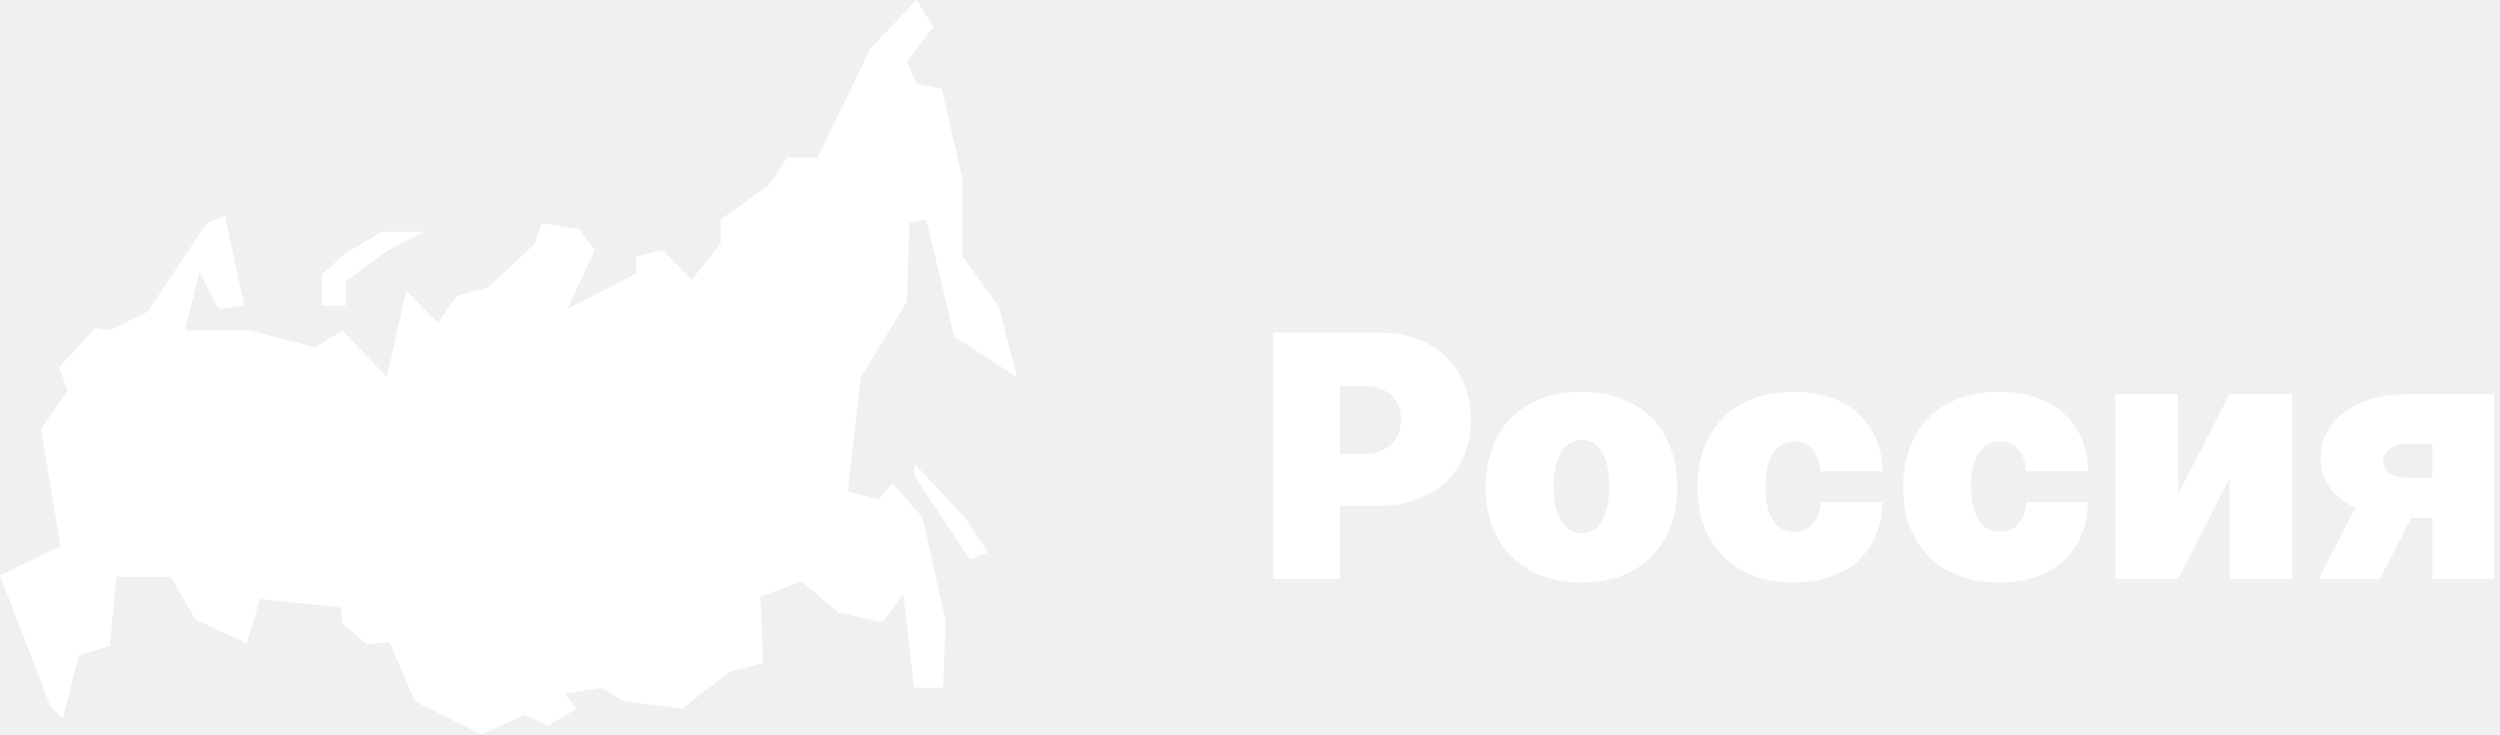
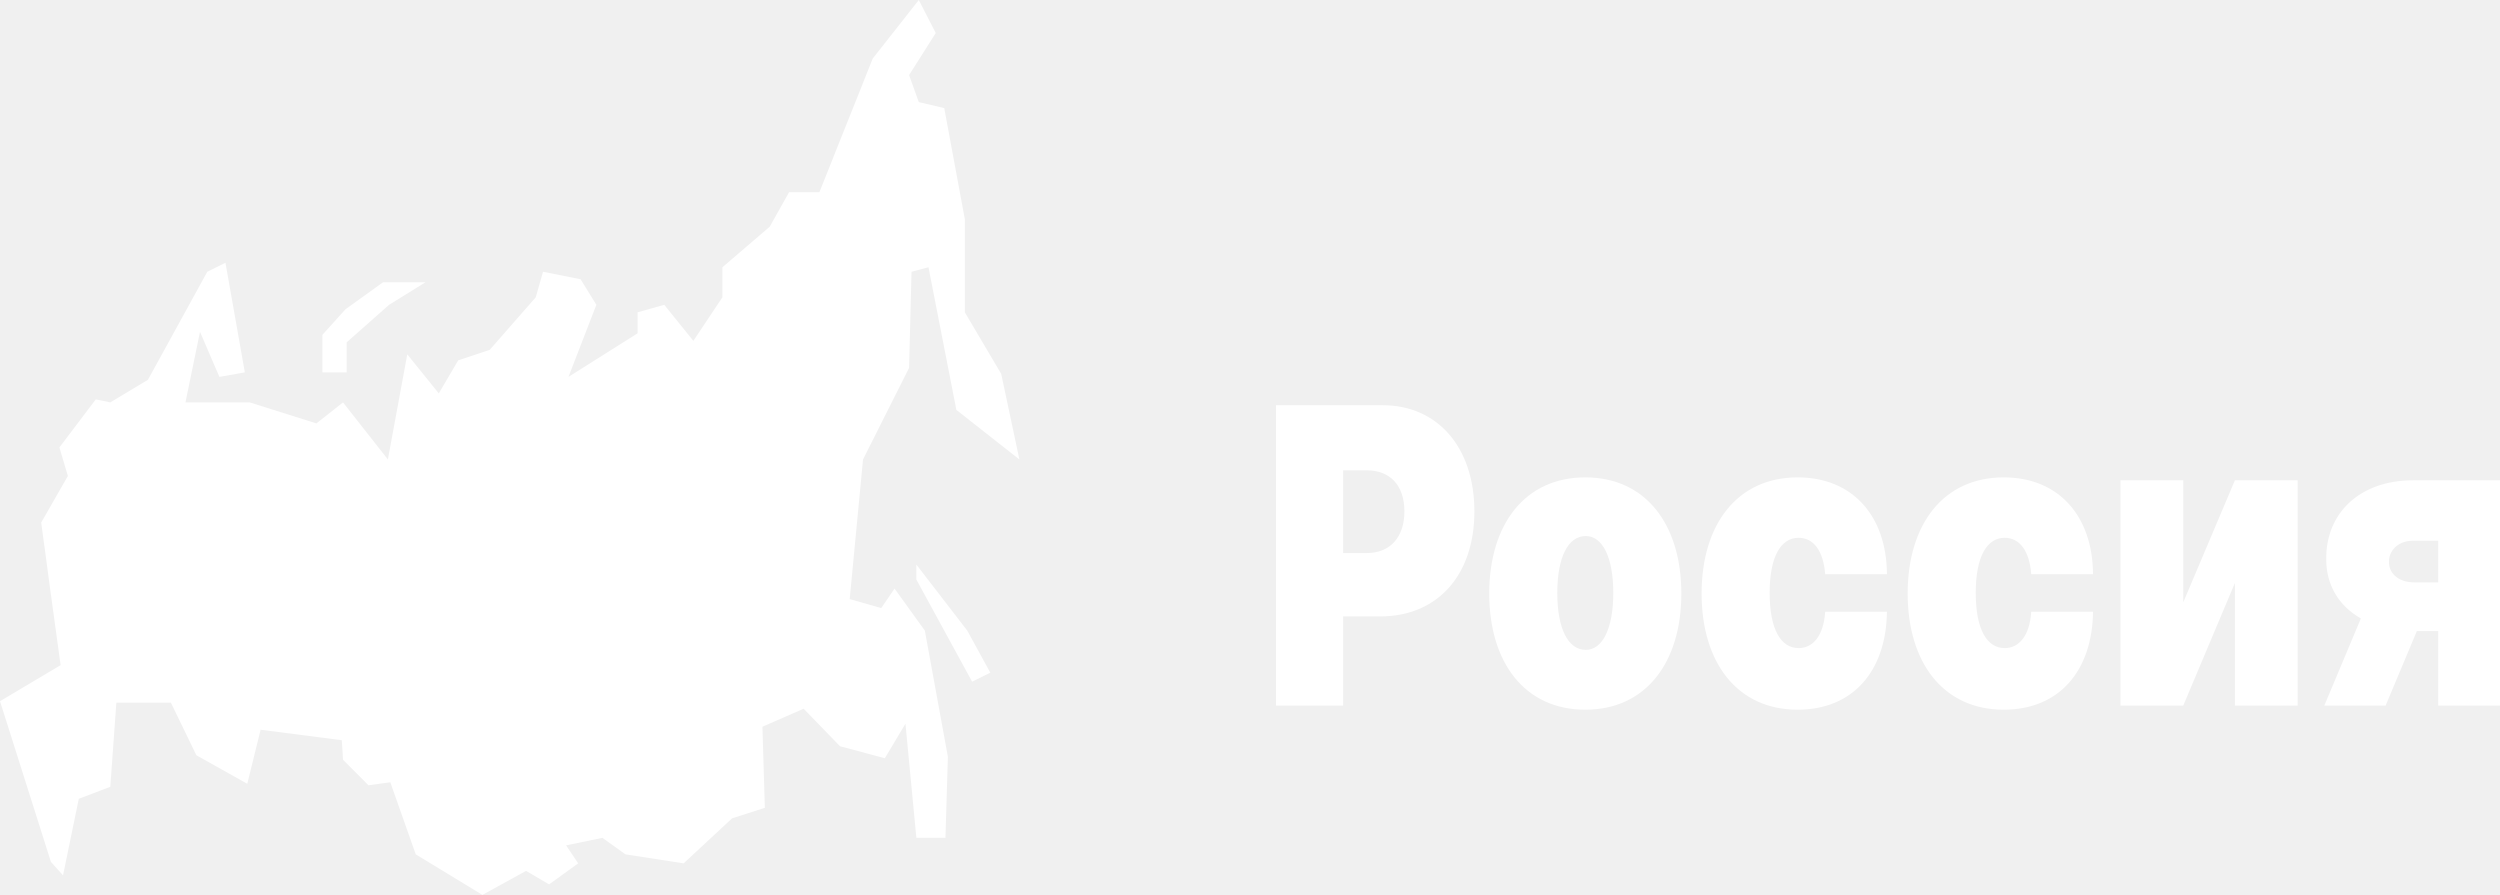
- <svg xmlns="http://www.w3.org/2000/svg" width="177" height="52" viewBox="0 0 177 52" fill="none">
-   <path d="M7.791 23.383L10.445 22.074L14.64 15.792L15.924 15.268L17.294 21.638L15.496 21.899L14.126 19.282L13.099 23.383H17.636L22.345 24.604L24.228 23.383L27.396 26.698L28.766 20.591L30.992 22.859L32.361 20.94L34.587 20.329L37.841 17.275L38.354 15.792L41.008 16.228L42.121 17.711L40.152 21.899L45.032 19.369V18.148L46.916 17.711L48.97 19.805L51.025 17.275V15.53L54.364 13.175L55.734 11.168H57.874L61.641 3.403L64.894 0L66.093 1.919L64.209 4.362L64.894 5.933L66.692 6.282L68.147 12.738V18.148L70.716 21.725L72 26.698L67.548 23.819L65.579 15.53L64.38 15.792L64.209 21.376L60.956 26.698L60.014 34.812L62.24 35.336L63.182 34.201L65.322 36.644L66.949 43.973L66.778 48.685H64.723L63.952 42.054L62.497 44.06L59.329 43.362L56.761 41.181L53.85 42.228L54.021 46.94L51.71 47.55L48.285 50.168L44.176 49.644L42.549 48.685L39.981 49.121L40.837 50.168L38.782 51.389L37.156 50.604L34.074 52L29.365 49.644L27.567 45.456L26.026 45.631L24.228 44.148L24.143 43.013L18.407 42.403L17.465 45.544L13.869 43.886L12.071 40.832H8.219L7.791 45.718L5.565 46.416L4.452 50.866L3.596 50.081L0 40.745L4.281 38.651L3.596 34.55L2.911 30.362L4.794 27.658L4.195 26L6.763 23.208L7.791 23.383ZM64.723 33.678L68.661 39.611L69.945 39.087L68.319 36.644L64.723 32.805V33.678ZM24.485 21.638V19.893L27.482 17.711L30.05 16.403H27.053L24.399 17.973L22.773 19.456V21.638H24.485Z" fill="white" />
-   <path d="M90.125 41H94.864V35.819H97.489C101.469 35.819 104.136 33.475 104.136 29.716C104.136 26 101.537 23.546 97.659 23.546H90.125V41ZM94.864 32.137V27.33H96.534C98.196 27.33 99.193 28.216 99.193 29.716C99.193 31.208 98.196 32.137 96.534 32.137H94.864Z" fill="white" />
-   <path d="M111.969 41.239C116.23 41.239 118.753 38.512 118.753 34.489C118.753 30.466 116.23 27.739 111.969 27.739C107.707 27.739 105.185 30.466 105.185 34.489C105.185 38.512 107.707 41.239 111.969 41.239ZM112.003 37.762C110.741 37.762 109.991 36.509 109.991 34.455C109.991 32.401 110.741 31.148 112.003 31.148C113.196 31.148 113.946 32.401 113.946 34.455C113.946 36.509 113.196 37.762 112.003 37.762Z" fill="white" />
-   <path d="M126.969 41.239C130.847 41.239 133.224 39.015 133.276 35.546H128.912C128.81 36.918 128.068 37.66 127.037 37.66C125.801 37.66 124.991 36.603 124.991 34.455C124.991 32.307 125.801 31.25 127.037 31.25C128.077 31.25 128.784 31.992 128.912 33.364H133.276C133.25 29.955 130.821 27.739 126.969 27.739C122.707 27.739 120.185 30.466 120.185 34.489C120.185 38.512 122.707 41.239 126.969 41.239Z" fill="white" />
-   <path d="M141.523 41.239C145.401 41.239 147.779 39.015 147.83 35.546H143.467C143.364 36.918 142.623 37.66 141.592 37.66C140.356 37.66 139.546 36.603 139.546 34.455C139.546 32.307 140.356 31.25 141.592 31.25C142.631 31.25 143.339 31.992 143.467 33.364H147.83C147.805 29.955 145.376 27.739 141.523 27.739C137.262 27.739 134.739 30.466 134.739 34.489C134.739 38.512 137.262 41.239 141.523 41.239Z" fill="white" />
-   <path d="M154.203 35V27.91H149.771V41H154.203L157.851 33.875V41H162.283V27.91H157.851L154.203 35Z" fill="white" />
-   <path d="M172.212 41H176.575V27.91H170.439C166.663 27.91 164.277 29.819 164.303 32.478C164.286 33.969 165.18 35.205 166.749 35.938L164.166 41H168.496L170.703 36.671H172.212V41ZM172.212 33.841H170.541C169.288 33.841 168.709 33.228 168.734 32.648C168.709 32.103 169.254 31.421 170.439 31.421H172.212V33.841Z" fill="white" />
+ <svg xmlns="http://www.w3.org/2000/svg" width="176" height="63" viewBox="0 0 176 63" fill="none">
+   <path d="M7.765 28.329L10.411 26.743L14.592 19.133L15.872 18.498L17.237 26.215L15.445 26.532L14.08 23.361L13.056 28.329H17.579L22.272 29.809L24.149 28.329L27.307 32.346L28.672 24.946L30.891 27.695L32.256 25.369L34.475 24.629L37.717 20.93L38.229 19.133L40.875 19.661L41.984 21.458L40.021 26.532L44.885 23.466V21.987L46.763 21.458L48.811 23.995L50.859 20.93V18.815L54.187 15.961L55.552 13.53H57.685L61.44 4.122L64.683 0L65.877 2.325L64 5.285L64.683 7.188L66.475 7.611L67.925 15.433V21.987L70.485 26.32L71.765 32.346L67.328 28.857L65.365 18.815L64.171 19.133L64 25.898L60.757 32.346L59.819 42.176L62.037 42.81L62.976 41.436L65.109 44.396L66.731 53.275L66.56 58.983H64.512L63.744 50.95L62.293 53.381L59.136 52.535L56.576 49.893L53.675 51.161L53.845 56.869L51.541 57.609L48.128 60.78L44.032 60.146L42.411 58.983L39.851 59.512L40.704 60.78L38.656 62.26L37.035 61.309L33.963 63L29.269 60.146L27.477 55.072L25.941 55.284L24.149 53.487L24.064 52.112L18.347 51.373L17.408 55.178L13.824 53.169L12.032 49.47H8.192L7.765 55.389L5.547 56.235L4.437 61.626L3.584 60.675L0 49.364L4.267 46.827L3.584 41.859L2.901 36.785L4.779 33.508L4.181 31.5L6.741 28.117L7.765 28.329ZM64.512 40.802L68.437 47.99L69.717 47.356L68.096 44.396L64.512 39.745V40.802ZM24.405 26.215V24.101L27.392 21.458L29.952 19.872H26.965L24.32 21.775L22.699 23.572V26.215H24.405Z" fill="white" />
+   <path d="M89.831 49.674H94.555V43.396H97.171C101.138 43.396 103.797 40.556 103.797 36.002C103.797 31.5 101.206 28.527 97.341 28.527H89.831V49.674ZM94.555 38.935V33.111H96.22C97.876 33.111 98.87 34.185 98.87 36.002C98.87 37.809 97.876 38.935 96.22 38.935H94.555Z" fill="white" />
+   <path d="M111.604 49.963C115.851 49.963 118.366 46.658 118.366 41.785C118.366 36.911 115.851 33.607 111.604 33.607C107.356 33.607 104.842 36.911 104.842 41.785C104.842 46.658 107.356 49.963 111.604 49.963ZM111.638 45.75C110.381 45.75 109.633 44.232 109.633 41.743C109.633 39.255 110.381 37.737 111.638 37.737C112.827 37.737 113.575 39.255 113.575 41.743C113.575 44.232 112.827 45.75 111.638 45.75Z" fill="white" />
+   <path d="M126.555 49.963C130.42 49.963 132.79 47.268 132.841 43.065H128.492C128.39 44.728 127.651 45.626 126.623 45.626C125.391 45.626 124.584 44.346 124.584 41.743C124.584 39.142 125.391 37.861 126.623 37.861C127.659 37.861 128.365 38.759 128.492 40.422H132.841C132.816 36.292 130.395 33.607 126.555 33.607C122.308 33.607 119.793 36.911 119.793 41.785C119.793 46.658 122.308 49.963 126.555 49.963Z" fill="white" />
+   <path d="M141.062 49.963C144.928 49.963 147.298 47.268 147.349 43.065H142.999C142.897 44.728 142.158 45.626 141.13 45.626C139.899 45.626 139.092 44.346 139.092 41.743C139.092 39.142 139.899 37.861 141.13 37.861C142.167 37.861 142.872 38.759 142.999 40.422H147.349C147.323 36.292 144.902 33.607 141.062 33.607C136.815 33.607 134.3 36.911 134.3 41.785C134.3 46.658 136.815 49.963 141.062 49.963Z" fill="white" />
+   <path d="M153.701 42.404V33.813H149.283V49.674H153.701L157.337 41.041V49.674H161.754V33.813H157.337L153.701 42.404Z" fill="white" />
+   <path d="M171.651 49.674H176V33.813H169.884C166.12 33.813 163.742 36.126 163.767 39.348C163.75 41.155 164.642 42.652 166.205 43.54L163.631 49.674H167.947L170.147 44.428H171.651V49.674ZM171.651 41H169.986C168.737 41 168.159 40.257 168.185 39.554C168.159 38.894 168.703 38.068 169.884 38.068H171.651V41Z" fill="white" />
</svg>
